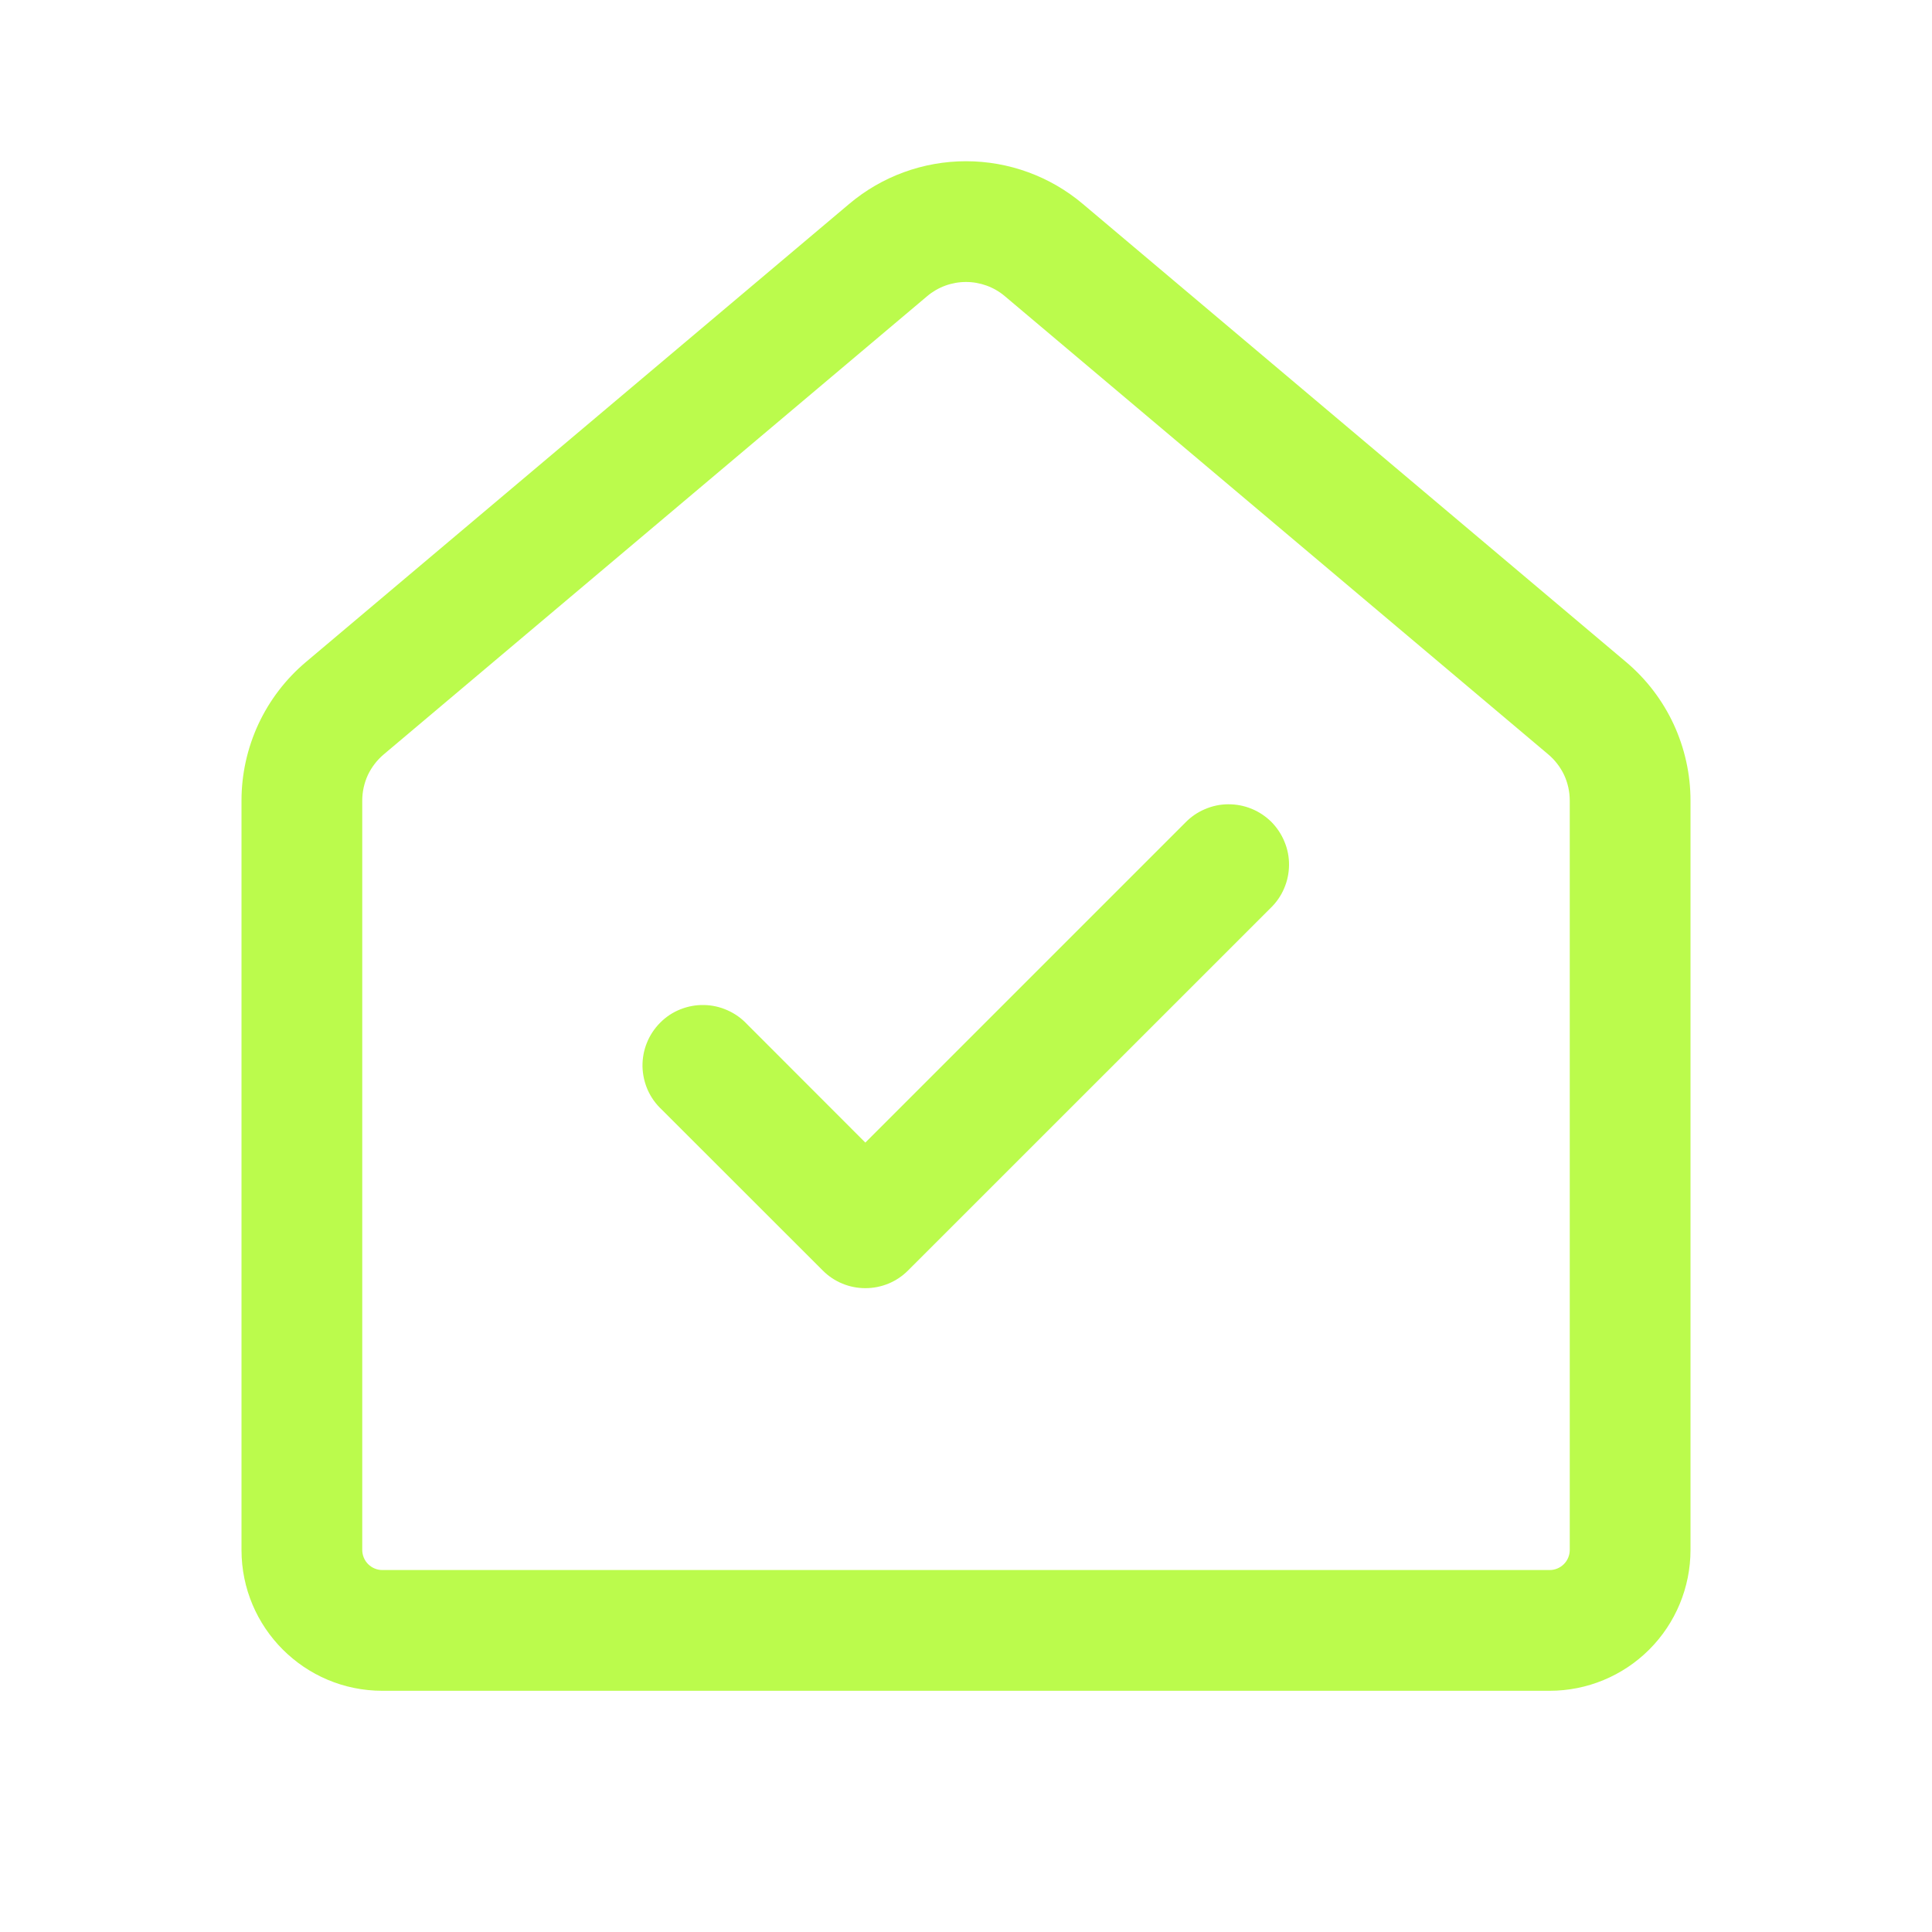
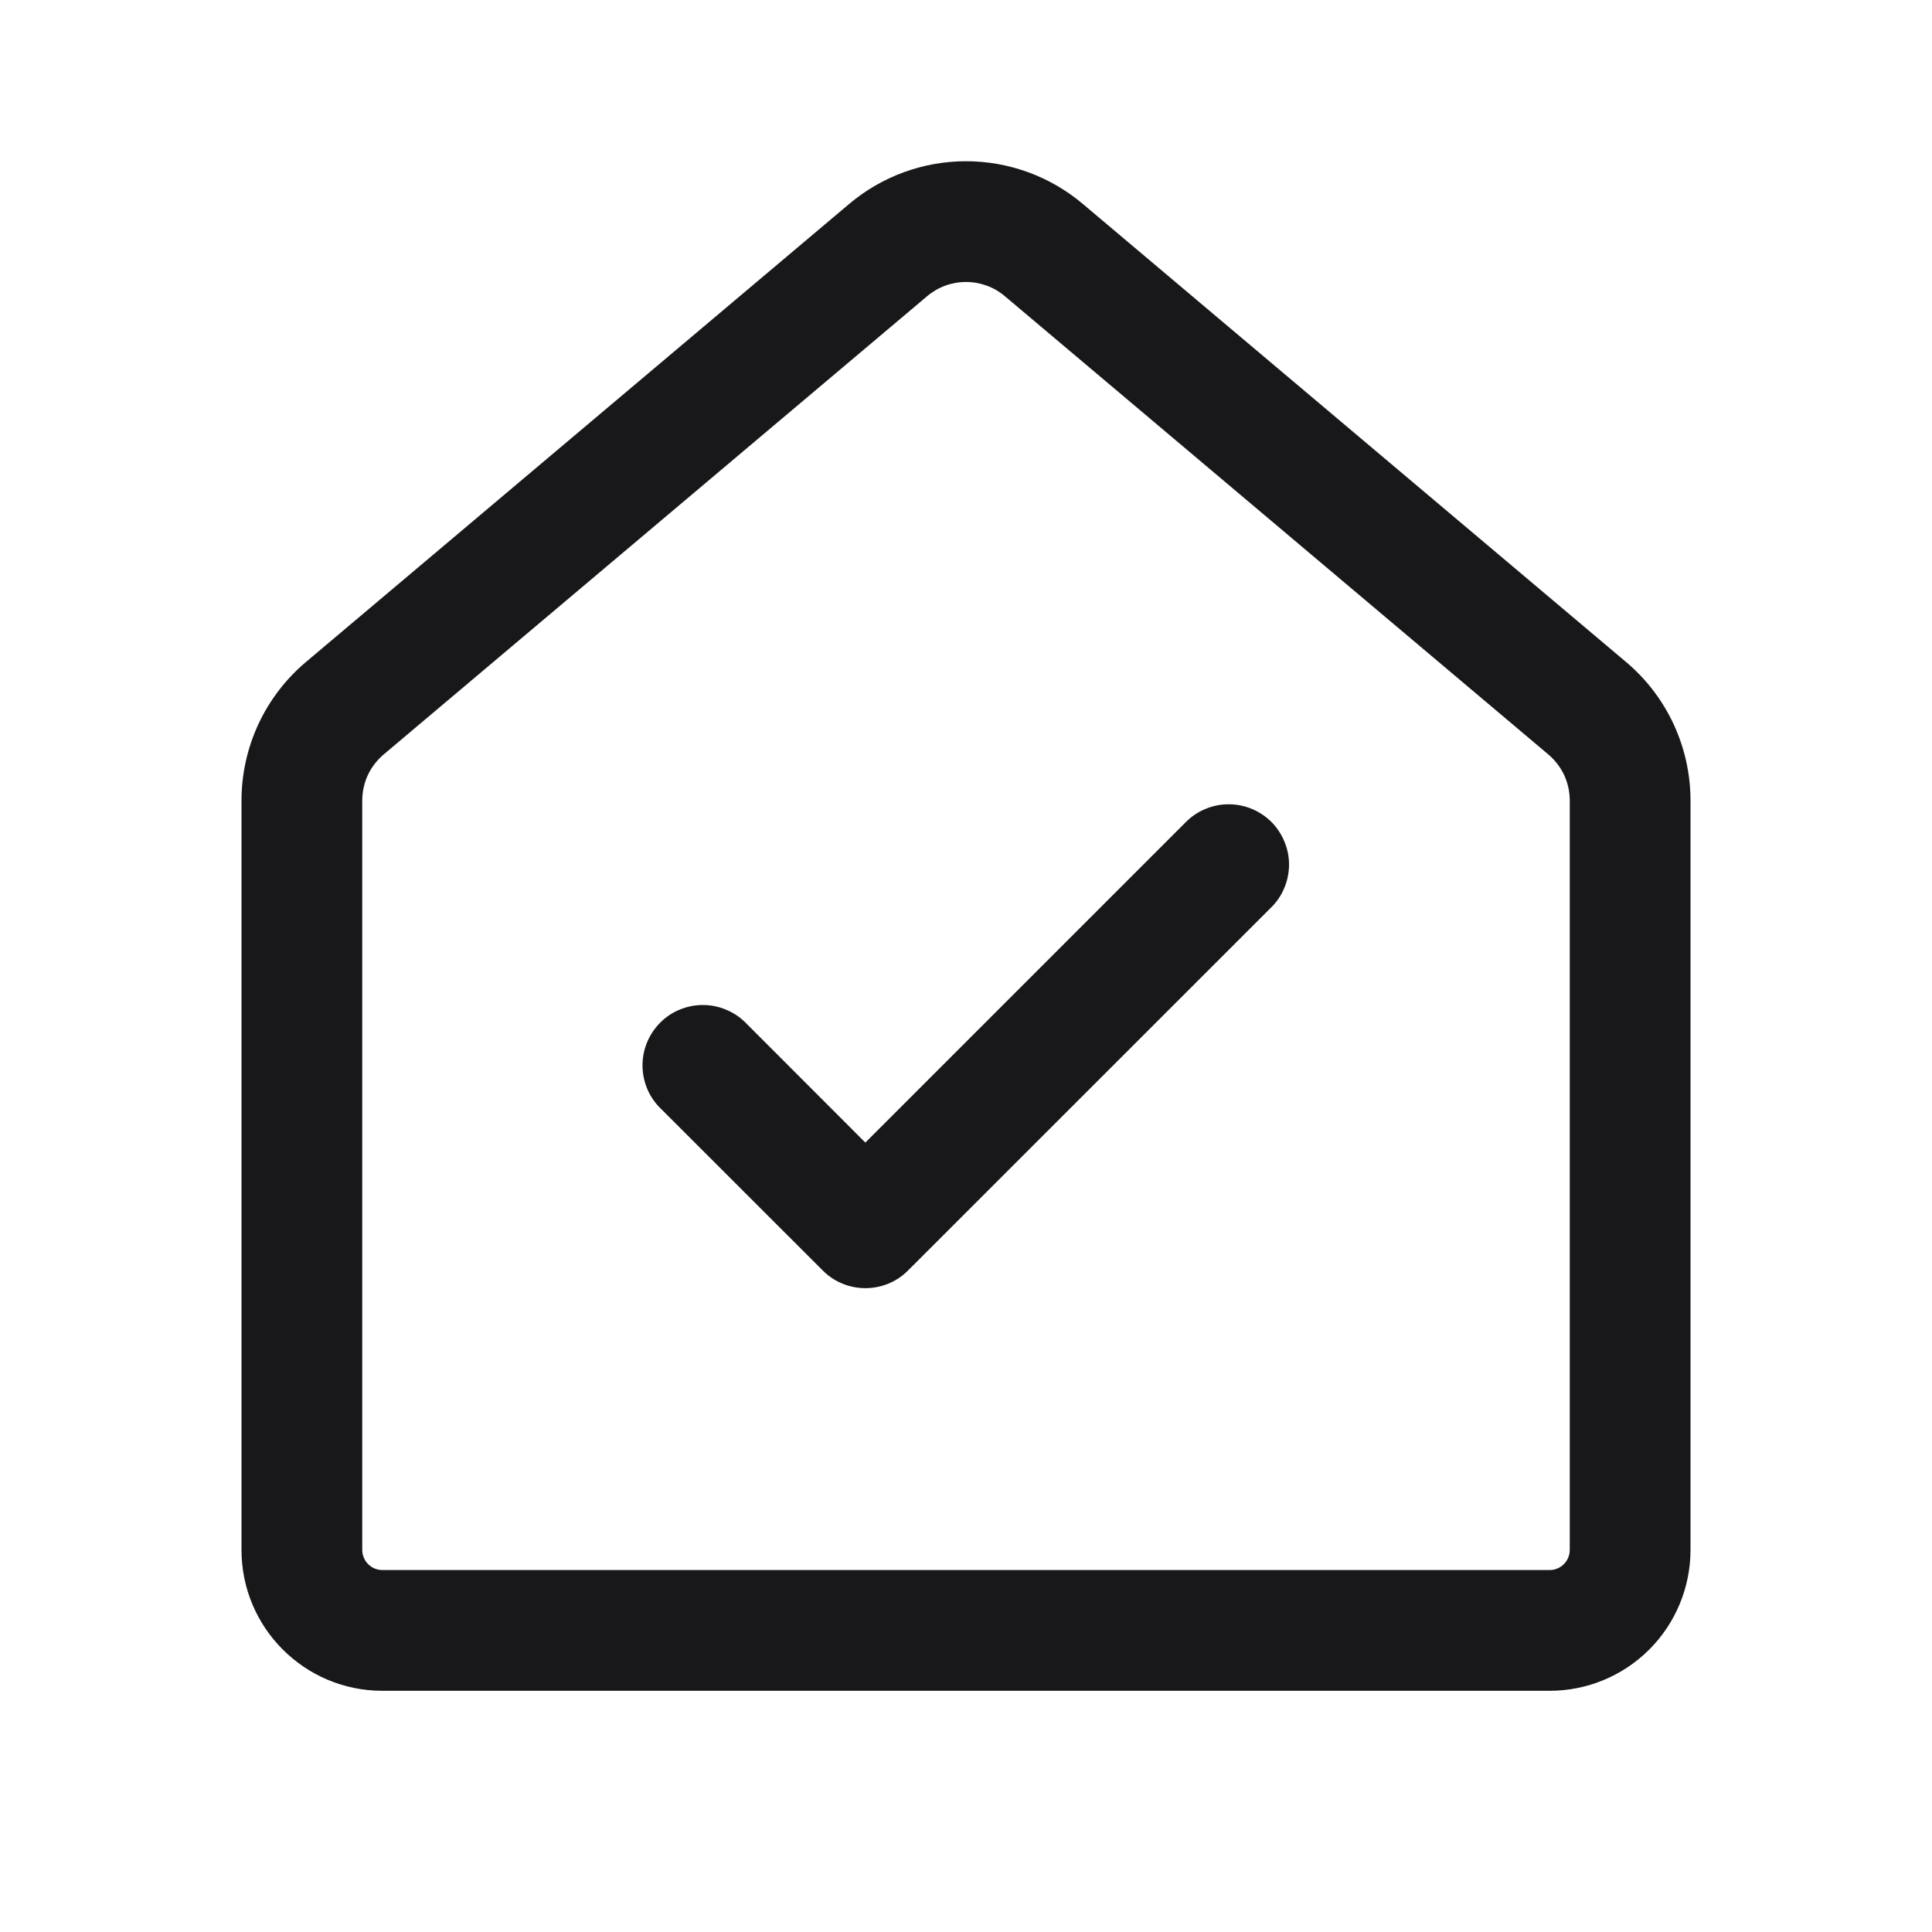
<svg xmlns="http://www.w3.org/2000/svg" width="20" height="20" viewBox="0 0 20 20" fill="none">
-   <path d="M11.208 2.11C10.87 1.825 10.442 1.669 10 1.669C9.558 1.669 9.13 1.825 8.792 2.11L3.167 6.853C2.958 7.029 2.79 7.249 2.675 7.496C2.56 7.744 2.5 8.014 2.5 8.287V16.045C2.5 16.85 3.153 17.503 3.958 17.503H16.042C16.428 17.503 16.799 17.35 17.073 17.076C17.346 16.803 17.5 16.432 17.5 16.045V8.287C17.5 8.014 17.44 7.744 17.325 7.496C17.21 7.249 17.042 7.029 16.833 6.853L11.208 2.11ZM9.598 3.066C9.71 2.971 9.853 2.919 10 2.919C10.147 2.919 10.29 2.971 10.402 3.066L16.027 7.809C16.097 7.868 16.153 7.941 16.192 8.023C16.23 8.106 16.25 8.196 16.25 8.287V16.045C16.25 16.1 16.228 16.153 16.189 16.192C16.15 16.231 16.097 16.253 16.042 16.253H3.958C3.903 16.253 3.85 16.231 3.811 16.192C3.772 16.153 3.75 16.1 3.75 16.045V8.287C3.75 8.196 3.77 8.106 3.808 8.023C3.847 7.941 3.903 7.868 3.973 7.809L9.598 3.066ZM13.153 9.4C13.213 9.342 13.261 9.273 13.293 9.197C13.326 9.121 13.343 9.039 13.344 8.956C13.345 8.873 13.329 8.79 13.297 8.714C13.266 8.637 13.219 8.567 13.161 8.508C13.102 8.45 13.032 8.403 12.955 8.372C12.879 8.341 12.796 8.325 12.713 8.326C12.63 8.326 12.548 8.344 12.472 8.377C12.396 8.409 12.327 8.457 12.269 8.517L8.958 11.828L7.733 10.602C7.676 10.541 7.607 10.492 7.53 10.458C7.454 10.424 7.371 10.405 7.287 10.404C7.203 10.402 7.12 10.418 7.042 10.449C6.964 10.48 6.893 10.527 6.834 10.587C6.775 10.646 6.728 10.717 6.697 10.794C6.665 10.872 6.65 10.956 6.651 11.04C6.653 11.123 6.671 11.206 6.705 11.283C6.739 11.36 6.789 11.429 6.85 11.486L8.517 13.152C8.634 13.27 8.793 13.335 8.958 13.335C9.124 13.335 9.283 13.27 9.4 13.152L13.153 9.4Z" fill="#BBFB4C" />
+   <path d="M11.208 2.11C10.87 1.825 10.442 1.669 10 1.669C9.558 1.669 9.13 1.825 8.792 2.11L3.167 6.853C2.958 7.029 2.79 7.249 2.675 7.496C2.56 7.744 2.5 8.014 2.5 8.287V16.045C2.5 16.85 3.153 17.503 3.958 17.503H16.042C16.428 17.503 16.799 17.35 17.073 17.076C17.346 16.803 17.5 16.432 17.5 16.045V8.287C17.5 8.014 17.44 7.744 17.325 7.496C17.21 7.249 17.042 7.029 16.833 6.853L11.208 2.11ZM9.598 3.066C9.71 2.971 9.853 2.919 10 2.919C10.147 2.919 10.29 2.971 10.402 3.066L16.027 7.809C16.097 7.868 16.153 7.941 16.192 8.023C16.23 8.106 16.25 8.196 16.25 8.287V16.045C16.25 16.1 16.228 16.153 16.189 16.192C16.15 16.231 16.097 16.253 16.042 16.253H3.958C3.903 16.253 3.85 16.231 3.811 16.192C3.772 16.153 3.75 16.1 3.75 16.045V8.287C3.75 8.196 3.77 8.106 3.808 8.023C3.847 7.941 3.903 7.868 3.973 7.809L9.598 3.066ZM13.153 9.4C13.213 9.342 13.261 9.273 13.293 9.197C13.326 9.121 13.343 9.039 13.344 8.956C13.345 8.873 13.329 8.79 13.297 8.714C13.266 8.637 13.219 8.567 13.161 8.508C13.102 8.45 13.032 8.403 12.955 8.372C12.879 8.341 12.796 8.325 12.713 8.326C12.63 8.326 12.548 8.344 12.472 8.377C12.396 8.409 12.327 8.457 12.269 8.517L8.958 11.828L7.733 10.602C7.676 10.541 7.607 10.492 7.53 10.458C7.454 10.424 7.371 10.405 7.287 10.404C7.203 10.402 7.12 10.418 7.042 10.449C6.964 10.48 6.893 10.527 6.834 10.587C6.775 10.646 6.728 10.717 6.697 10.794C6.665 10.872 6.65 10.956 6.651 11.04C6.653 11.123 6.671 11.206 6.705 11.283C6.739 11.36 6.789 11.429 6.85 11.486L8.517 13.152C8.634 13.27 8.793 13.335 8.958 13.335C9.124 13.335 9.283 13.27 9.4 13.152L13.153 9.4Z" fill="hsl(240 5.9% 10%)" />
</svg>
